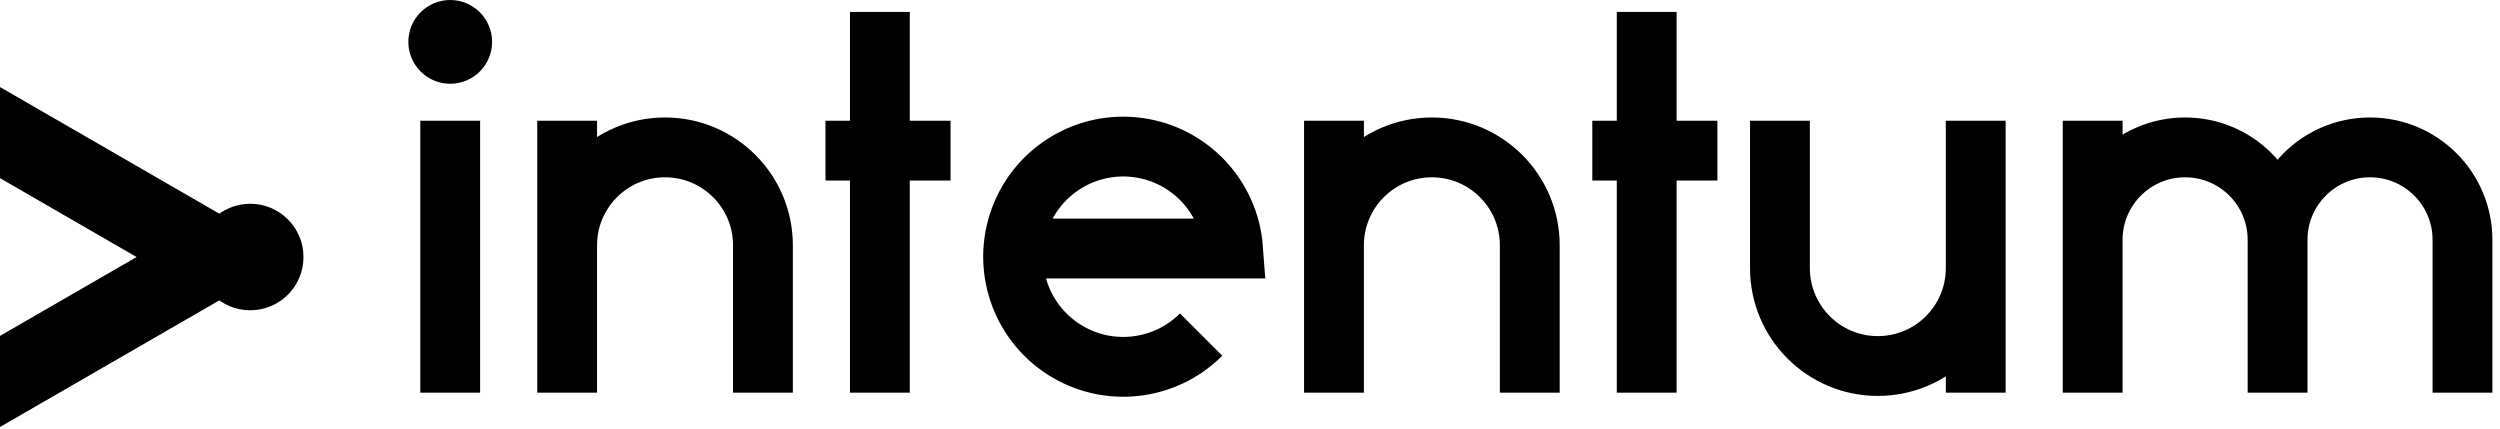
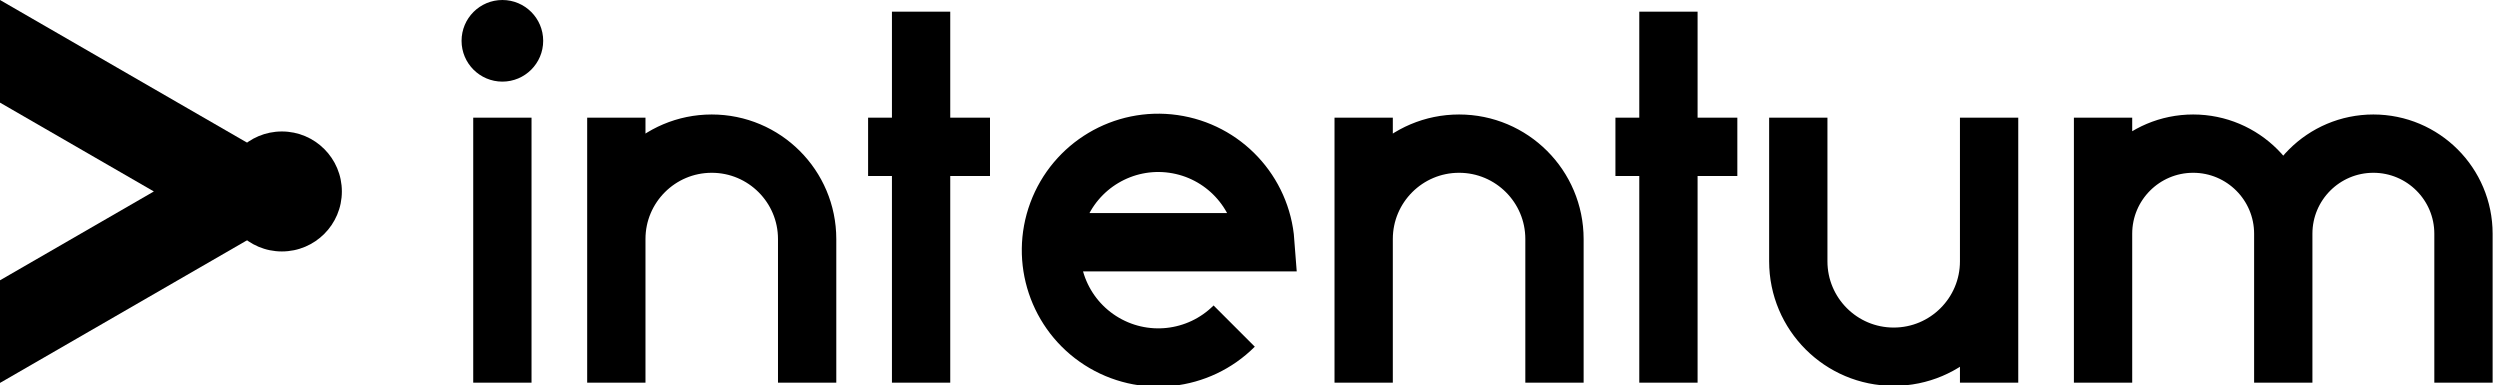
- <svg xmlns="http://www.w3.org/2000/svg" viewBox="0 0 634.36 108.66" width="634.36" height="108.66" fill="currentColor">
+ <svg xmlns="http://www.w3.org/2000/svg" viewBox="0 0 650.91 100" width="650.91" height="100" fill="currentColor">
  <g transform="translate(0 0)">
-     <g transform="translate(0 22.09) scale(0.77)">
+     <g transform="translate(0 0) scale(0.89)">
      <polygon points="97.01,56.01 0,0 0,30.02 45.01,56.01 0,82 0,112.02" fill="currentColor" />
      <circle cx="82.46" cy="56.01" r="17.55" fill="currentColor" />
    </g>
-     <g transform="translate(106.65 0) scale(0.69) translate(0 44.4)">
+     <g transform="translate(123.21 0) scale(0.69) translate(0 44.4)">
      <path d="M11 100 V0 M54 100 V0 M54 45.8 A36 36 0 0 1 126 45.8 V100 M169 100 V-40 M149 11 H195 M218.11 47 H298.89 A40.5 40.5 0 1 0 287.14 78.64 M336 100 V0 M336 45.8 A36 36 0 0 1 408 45.8 V100 M451 100 V-40 M431 11 H477 M500 0 V54.2 A36 36 0 0 0 572 54.2 M572 0 V100 M615 100 V0 M615 43.8 A34 34 0 0 1 683 43.8 V100 M683 43.8 A34 34 0 0 1 751 43.8 V100" fill="none" stroke="currentColor" stroke-width="22" stroke-linecap="butt" />
      <circle cx="11" cy="-29" r="15.4" fill="currentColor" />
    </g>
  </g>
</svg>
